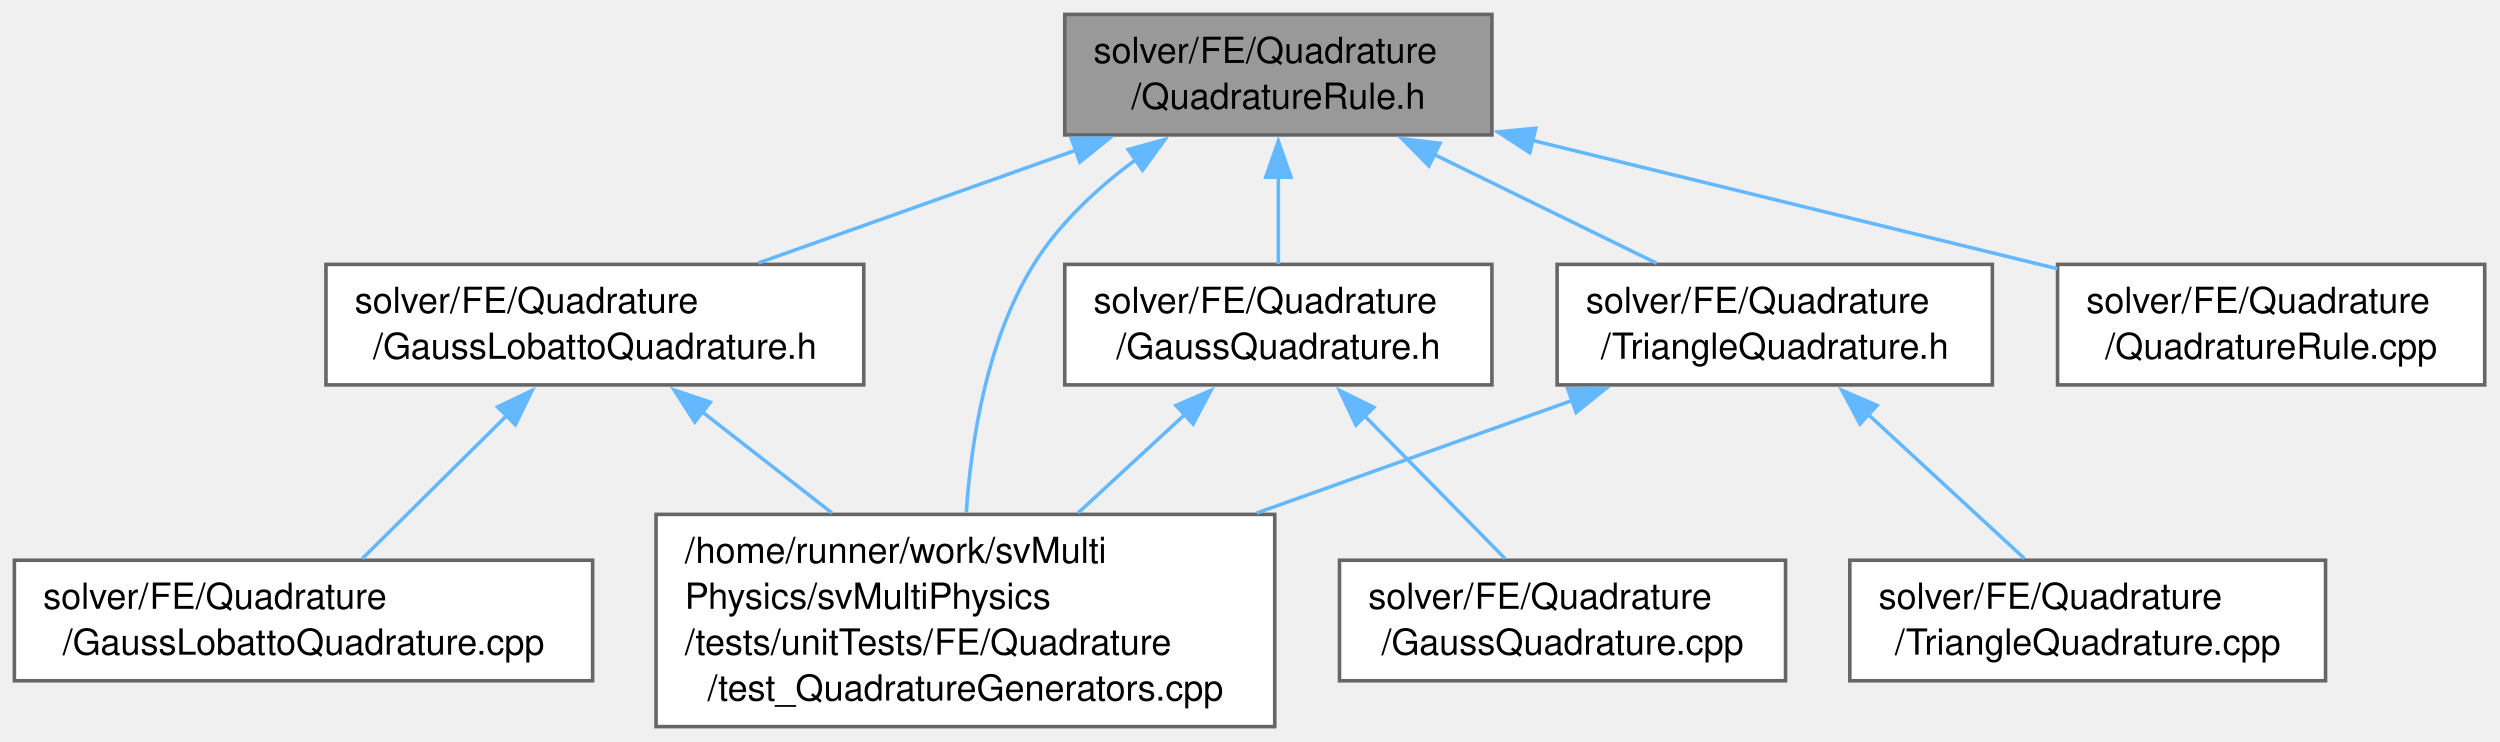
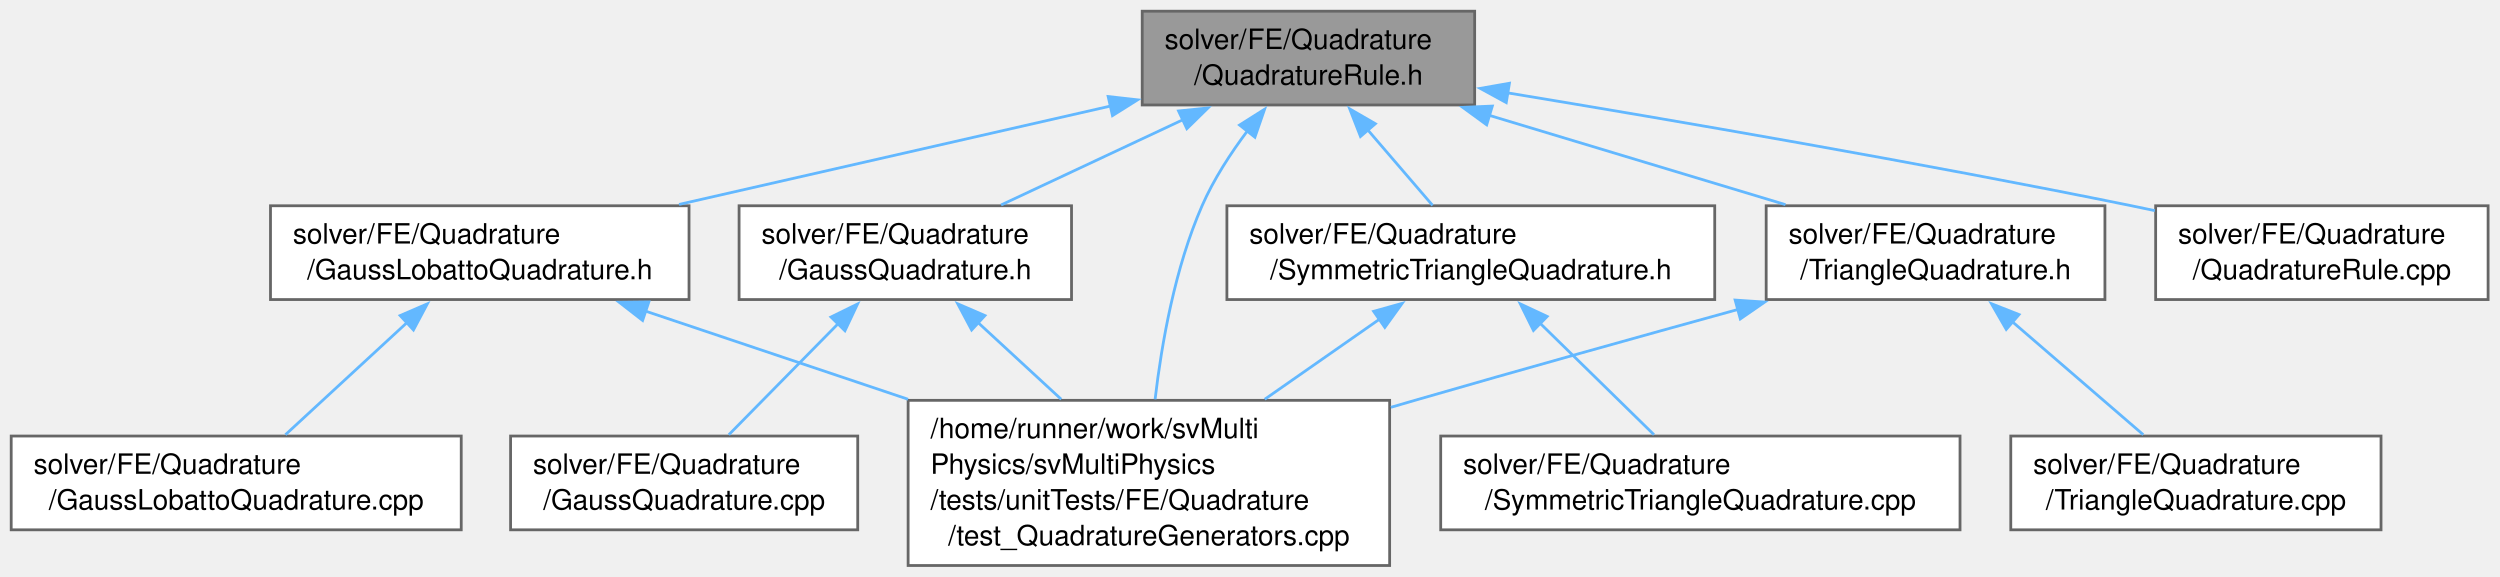
- <svg xmlns="http://www.w3.org/2000/svg" xmlns:xlink="http://www.w3.org/1999/xlink" width="695pt" height="206pt" viewBox="0.00 0.00 695.00 206.00">
+ <svg xmlns="http://www.w3.org/2000/svg" xmlns:xlink="http://www.w3.org/1999/xlink" width="893pt" height="206pt" viewBox="0.00 0.00 893.00 206.00">
  <g id="graph0" class="graph" transform="scale(1 1) rotate(0) translate(4 202)">
    <g id="Node000001" class="node">
      <g id="a_Node000001">
        <a xlink:title="Value type for reference-space quadrature rules.">
-           <polygon fill="#999999" stroke="#666666" points="410.75,-198 292,-198 292,-164.5 410.75,-164.5 410.75,-198" />
-           <text xml:space="preserve" text-anchor="start" x="300" y="-184.5" font-family="Helvetica,sans-Serif" font-size="10.00">solver/FE/Quadrature</text>
-           <text xml:space="preserve" text-anchor="middle" x="351.38" y="-171.75" font-family="Helvetica,sans-Serif" font-size="10.00">/QuadratureRule.h</text>
+           <polygon fill="#999999" stroke="#666666" points="522.75,-198 404,-198 404,-164.5 522.75,-164.5 522.75,-198" />
+           <text xml:space="preserve" text-anchor="start" x="412" y="-184.5" font-family="Helvetica,sans-Serif" font-size="10.00">solver/FE/Quadrature</text>
+           <text xml:space="preserve" text-anchor="middle" x="463.38" y="-171.75" font-family="Helvetica,sans-Serif" font-size="10.00">/QuadratureRule.h</text>
        </a>
      </g>
    </g>
    <g id="Node000002" class="node">
      <g id="a_Node000002">
        <a xlink:href="test___quadrature_generators_8cpp.html" target="_top" xlink:title="Tests for line and triangle quadrature generators.">
-           <polygon fill="white" stroke="#666666" points="350.38,-59 178.38,-59 178.38,0 350.38,0 350.38,-59" />
-           <text xml:space="preserve" text-anchor="start" x="186.38" y="-45.5" font-family="Helvetica,sans-Serif" font-size="10.00">/home/runner/work/svMulti</text>
-           <text xml:space="preserve" text-anchor="start" x="186.38" y="-32.75" font-family="Helvetica,sans-Serif" font-size="10.00">Physics/svMultiPhysics</text>
-           <text xml:space="preserve" text-anchor="start" x="186.38" y="-20" font-family="Helvetica,sans-Serif" font-size="10.00">/tests/unitTests/FE/Quadrature</text>
-           <text xml:space="preserve" text-anchor="middle" x="264.38" y="-7.25" font-family="Helvetica,sans-Serif" font-size="10.00">/test_QuadratureGenerators.cpp</text>
+           <polygon fill="white" stroke="#666666" points="492.38,-59 320.38,-59 320.38,0 492.38,0 492.38,-59" />
+           <text xml:space="preserve" text-anchor="start" x="328.38" y="-45.5" font-family="Helvetica,sans-Serif" font-size="10.00">/home/runner/work/svMulti</text>
+           <text xml:space="preserve" text-anchor="start" x="328.38" y="-32.75" font-family="Helvetica,sans-Serif" font-size="10.00">Physics/svMultiPhysics</text>
+           <text xml:space="preserve" text-anchor="start" x="328.38" y="-20" font-family="Helvetica,sans-Serif" font-size="10.00">/tests/unitTests/FE/Quadrature</text>
+           <text xml:space="preserve" text-anchor="middle" x="406.38" y="-7.25" font-family="Helvetica,sans-Serif" font-size="10.00">/test_QuadratureGenerators.cpp</text>
        </a>
      </g>
    </g>
    <g id="edge1_Node000001_Node000002" class="edge">
      <g id="a_edge1_Node000001_Node000002">
        <a xlink:title=" ">
-           <path fill="none" stroke="#63b8ff" d="M311.74,-157.63C301.03,-149.71 290.46,-139.9 283.38,-128.5 270.48,-107.74 266.03,-80.12 264.63,-59.49" />
-           <polygon fill="#63b8ff" stroke="#63b8ff" points="309.64,-160.43 319.86,-163.23 313.62,-154.67 309.64,-160.43" />
+           <path fill="none" stroke="#63b8ff" d="M441.63,-155.31C435.55,-147.22 429.49,-137.89 425.38,-128.5 415.72,-106.43 410.95,-79.44 408.6,-59.37" />
+           <polygon fill="#63b8ff" stroke="#63b8ff" points="438.77,-157.33 447.72,-162.99 444.25,-152.98 438.77,-157.33" />
        </a>
      </g>
    </g>
    <g id="Node000003" class="node">
      <g id="a_Node000003">
        <a xlink:href="_gauss_lobatto_quadrature_8h.html" target="_top" xlink:title="Bounded Gauss-Lobatto-Legendre quadrature generation on the reference line.">
-           <polygon fill="white" stroke="#666666" points="236.12,-128.5 86.62,-128.5 86.62,-95 236.12,-95 236.12,-128.5" />
-           <text xml:space="preserve" text-anchor="start" x="94.62" y="-115" font-family="Helvetica,sans-Serif" font-size="10.00">solver/FE/Quadrature</text>
-           <text xml:space="preserve" text-anchor="middle" x="161.38" y="-102.25" font-family="Helvetica,sans-Serif" font-size="10.00">/GaussLobattoQuadrature.h</text>
+           <polygon fill="white" stroke="#666666" points="242.12,-128.5 92.62,-128.5 92.62,-95 242.12,-95 242.12,-128.5" />
+           <text xml:space="preserve" text-anchor="start" x="100.62" y="-115" font-family="Helvetica,sans-Serif" font-size="10.00">solver/FE/Quadrature</text>
+           <text xml:space="preserve" text-anchor="middle" x="167.38" y="-102.25" font-family="Helvetica,sans-Serif" font-size="10.00">/GaussLobattoQuadrature.h</text>
        </a>
      </g>
    </g>
    <g id="edge2_Node000001_Node000003" class="edge">
      <g id="a_edge2_Node000001_Node000003">
        <a xlink:title=" ">
-           <path fill="none" stroke="#63b8ff" d="M295.36,-160.35C267.16,-150.33 233.41,-138.34 206.84,-128.9" />
-           <polygon fill="#63b8ff" stroke="#63b8ff" points="293.84,-163.53 304.44,-163.58 296.19,-156.93 293.84,-163.53" />
+           <path fill="none" stroke="#63b8ff" d="M392.61,-164.11C346.02,-153.49 285.24,-139.63 238.56,-128.98" />
+           <polygon fill="#63b8ff" stroke="#63b8ff" points="391.83,-167.52 402.36,-166.34 393.38,-160.7 391.83,-167.52" />
        </a>
      </g>
    </g>
    <g id="Node000005" class="node">
      <g id="a_Node000005">
        <a xlink:href="_gauss_quadrature_8h.html" target="_top" xlink:title="Bounded Gauss-Legendre quadrature generation on the reference line.">
-           <polygon fill="white" stroke="#666666" points="410.75,-128.5 292,-128.5 292,-95 410.75,-95 410.75,-128.5" />
-           <text xml:space="preserve" text-anchor="start" x="300" y="-115" font-family="Helvetica,sans-Serif" font-size="10.00">solver/FE/Quadrature</text>
-           <text xml:space="preserve" text-anchor="middle" x="351.38" y="-102.25" font-family="Helvetica,sans-Serif" font-size="10.00">/GaussQuadrature.h</text>
+           <polygon fill="white" stroke="#666666" points="378.75,-128.5 260,-128.5 260,-95 378.75,-95 378.75,-128.5" />
+           <text xml:space="preserve" text-anchor="start" x="268" y="-115" font-family="Helvetica,sans-Serif" font-size="10.00">solver/FE/Quadrature</text>
+           <text xml:space="preserve" text-anchor="middle" x="319.38" y="-102.25" font-family="Helvetica,sans-Serif" font-size="10.00">/GaussQuadrature.h</text>
        </a>
      </g>
    </g>
    <g id="edge5_Node000001_Node000005" class="edge">
      <g id="a_edge5_Node000001_Node000005">
        <a xlink:title=" ">
-           <path fill="none" stroke="#63b8ff" d="M351.38,-152.81C351.38,-144.59 351.38,-135.84 351.38,-128.63" />
-           <polygon fill="#63b8ff" stroke="#63b8ff" points="347.88,-152.74 351.38,-162.74 354.88,-152.74 347.88,-152.74" />
+           <path fill="none" stroke="#63b8ff" d="M418.6,-159.26C397.63,-149.43 373.04,-137.91 353.59,-128.79" />
+           <polygon fill="#63b8ff" stroke="#63b8ff" points="416.97,-162.36 427.51,-163.44 419.94,-156.03 416.97,-162.36" />
        </a>
      </g>
    </g>
    <g id="Node000007" class="node">
      <g id="a_Node000007">
        <a xlink:href="_quadrature_rule_8cpp.html" target="_top" xlink:title="Internal construction and structural validation for quadrature rules.">
-           <polygon fill="white" stroke="#666666" points="686.75,-128.5 568,-128.5 568,-95 686.75,-95 686.75,-128.5" />
-           <text xml:space="preserve" text-anchor="start" x="576" y="-115" font-family="Helvetica,sans-Serif" font-size="10.00">solver/FE/Quadrature</text>
-           <text xml:space="preserve" text-anchor="middle" x="627.38" y="-102.25" font-family="Helvetica,sans-Serif" font-size="10.00">/QuadratureRule.cpp</text>
+           <polygon fill="white" stroke="#666666" points="884.75,-128.5 766,-128.5 766,-95 884.75,-95 884.75,-128.5" />
+           <text xml:space="preserve" text-anchor="start" x="774" y="-115" font-family="Helvetica,sans-Serif" font-size="10.00">solver/FE/Quadrature</text>
+           <text xml:space="preserve" text-anchor="middle" x="825.38" y="-102.25" font-family="Helvetica,sans-Serif" font-size="10.00">/QuadratureRule.cpp</text>
        </a>
      </g>
    </g>
    <g id="edge8_Node000001_Node000007" class="edge">
      <g id="a_edge8_Node000001_Node000007">
        <a xlink:title=" ">
-           <path fill="none" stroke="#63b8ff" d="M421.83,-163.02C467.03,-151.97 525.06,-137.77 567.93,-127.29" />
-           <polygon fill="#63b8ff" stroke="#63b8ff" points="421.28,-159.55 412.39,-165.33 422.94,-166.35 421.28,-159.55" />
+           <path fill="none" stroke="#63b8ff" d="M534.42,-168.84C594.09,-158.99 681.52,-143.95 757.38,-128.5 760.11,-127.94 762.9,-127.36 765.71,-126.76" />
+           <polygon fill="#63b8ff" stroke="#63b8ff" points="534.03,-165.35 524.73,-170.43 535.17,-172.26 534.03,-165.35" />
        </a>
      </g>
    </g>
    <g id="Node000008" class="node">
      <g id="a_Node000008">
-         <a xlink:href="_triangle_quadrature_8h.html" target="_top" xlink:title="Centroid and bounded Duffy quadrature on the unit right triangle.">
-           <polygon fill="white" stroke="#666666" points="549.88,-128.5 428.88,-128.5 428.88,-95 549.88,-95 549.88,-128.5" />
-           <text xml:space="preserve" text-anchor="start" x="436.88" y="-115" font-family="Helvetica,sans-Serif" font-size="10.00">solver/FE/Quadrature</text>
-           <text xml:space="preserve" text-anchor="middle" x="489.38" y="-102.25" font-family="Helvetica,sans-Serif" font-size="10.00">/TriangleQuadrature.h</text>
+         <a xlink:href="_symmetric_triangle_quadrature_8h.html" target="_top" xlink:title="Contained Dunavant rules on the unit right triangle.">
+           <polygon fill="white" stroke="#666666" points="608.5,-128.5 434.25,-128.5 434.25,-95 608.5,-95 608.5,-128.5" />
+           <text xml:space="preserve" text-anchor="start" x="442.25" y="-115" font-family="Helvetica,sans-Serif" font-size="10.00">solver/FE/Quadrature</text>
+           <text xml:space="preserve" text-anchor="middle" x="521.38" y="-102.25" font-family="Helvetica,sans-Serif" font-size="10.00">/SymmetricTriangleQuadrature.h</text>
        </a>
      </g>
    </g>
    <g id="edge9_Node000001_Node000008" class="edge">
      <g id="a_edge9_Node000001_Node000008">
        <a xlink:title=" ">
-           <path fill="none" stroke="#63b8ff" d="M394.56,-159.13C414.6,-149.33 438.03,-137.86 456.59,-128.79" />
-           <polygon fill="#63b8ff" stroke="#63b8ff" points="393.23,-155.88 385.79,-163.42 396.31,-162.17 393.23,-155.88" />
+           <path fill="none" stroke="#63b8ff" d="M484.51,-155.66C492.25,-146.64 500.81,-136.68 507.73,-128.63" />
+           <polygon fill="#63b8ff" stroke="#63b8ff" points="481.97,-153.24 478.11,-163.11 487.28,-157.8 481.97,-153.24" />
+         </a>
+       </g>
+     </g>
+     <g id="Node000010" class="node">
+       <g id="a_Node000010">
+         <a xlink:href="_triangle_quadrature_8h.html" target="_top" xlink:title="Centroid and bounded Duffy quadrature on the unit right triangle.">
+           <polygon fill="white" stroke="#666666" points="747.88,-128.5 626.88,-128.5 626.88,-95 747.88,-95 747.88,-128.5" />
+           <text xml:space="preserve" text-anchor="start" x="634.88" y="-115" font-family="Helvetica,sans-Serif" font-size="10.00">solver/FE/Quadrature</text>
+           <text xml:space="preserve" text-anchor="middle" x="687.38" y="-102.25" font-family="Helvetica,sans-Serif" font-size="10.00">/TriangleQuadrature.h</text>
+         </a>
+       </g>
+     </g>
+     <g id="edge12_Node000001_Node000010" class="edge">
+       <g id="a_edge12_Node000001_Node000010">
+         <a xlink:title=" ">
+           <path fill="none" stroke="#63b8ff" d="M527.67,-160.88C561.26,-150.75 601.9,-138.51 633.77,-128.9" />
+           <polygon fill="#63b8ff" stroke="#63b8ff" points="527.04,-157.41 518.48,-163.65 529.06,-164.11 527.04,-157.41" />
        </a>
      </g>
    </g>
    <g id="edge3_Node000003_Node000002" class="edge">
      <g id="a_edge3_Node000003_Node000002">
        <a xlink:title=" ">
-           <path fill="none" stroke="#63b8ff" d="M191.23,-87.49C202.5,-78.71 215.46,-68.61 227.31,-59.38" />
-           <polygon fill="#63b8ff" stroke="#63b8ff" points="189.15,-84.67 183.41,-93.58 193.45,-90.19 189.15,-84.67" />
+           <path fill="none" stroke="#63b8ff" d="M226.28,-90.97C254.62,-81.45 289.15,-69.86 320.36,-59.38" />
+           <polygon fill="#63b8ff" stroke="#63b8ff" points="225.54,-87.53 217.18,-94.03 227.77,-94.16 225.54,-87.53" />
        </a>
      </g>
    </g>
    <g id="Node000004" class="node">
      <g id="a_Node000004">
        <a xlink:href="_gauss_lobatto_quadrature_8cpp.html" target="_top" xlink:title="Exactness-requested generation of bounded Gauss-Lobatto-Legendre line rules.">
          <polygon fill="white" stroke="#666666" points="160.75,-46.25 0,-46.25 0,-12.75 160.75,-12.75 160.75,-46.25" />
          <text xml:space="preserve" text-anchor="start" x="8" y="-32.75" font-family="Helvetica,sans-Serif" font-size="10.00">solver/FE/Quadrature</text>
          <text xml:space="preserve" text-anchor="middle" x="80.38" y="-20" font-family="Helvetica,sans-Serif" font-size="10.00">/GaussLobattoQuadrature.cpp</text>
        </a>
      </g>
    </g>
    <g id="edge4_Node000003_Node000004" class="edge">
      <g id="a_edge4_Node000003_Node000004">
        <a xlink:title=" ">
-           <path fill="none" stroke="#63b8ff" d="M136.89,-86.49C123.89,-73.61 108.26,-58.13 96.74,-46.72" />
-           <polygon fill="#63b8ff" stroke="#63b8ff" points="134.34,-88.89 143.91,-93.44 139.27,-83.92 134.34,-88.89" />
+           <path fill="none" stroke="#63b8ff" d="M141.47,-86.86C127.43,-73.91 110.45,-58.24 97.95,-46.72" />
+           <polygon fill="#63b8ff" stroke="#63b8ff" points="138.93,-89.28 148.66,-93.48 143.68,-84.13 138.93,-89.28" />
        </a>
      </g>
    </g>
    <g id="edge6_Node000005_Node000002" class="edge">
      <g id="a_edge6_Node000005_Node000002">
        <a xlink:title=" ">
-           <path fill="none" stroke="#63b8ff" d="M325.59,-86.96C316.2,-78.31 305.49,-68.43 295.68,-59.38" />
-           <polygon fill="#63b8ff" stroke="#63b8ff" points="322.93,-89.28 332.66,-93.48 327.68,-84.13 322.93,-89.28" />
+           <path fill="none" stroke="#63b8ff" d="M345.16,-86.96C354.55,-78.31 365.26,-68.43 375.07,-59.38" />
+           <polygon fill="#63b8ff" stroke="#63b8ff" points="343.07,-84.13 338.09,-93.48 347.82,-89.28 343.07,-84.13" />
        </a>
      </g>
    </g>
    <g id="Node000006" class="node">
      <g id="a_Node000006">
        <a xlink:href="_gauss_quadrature_8cpp.html" target="_top" xlink:title="Exactness-requested generation of bounded Gauss-Legendre line rules.">
-           <polygon fill="white" stroke="#666666" points="492.38,-46.25 368.38,-46.25 368.38,-12.75 492.38,-12.75 492.38,-46.25" />
-           <text xml:space="preserve" text-anchor="start" x="376.38" y="-32.75" font-family="Helvetica,sans-Serif" font-size="10.00">solver/FE/Quadrature</text>
-           <text xml:space="preserve" text-anchor="middle" x="430.38" y="-20" font-family="Helvetica,sans-Serif" font-size="10.00">/GaussQuadrature.cpp</text>
+           <polygon fill="white" stroke="#666666" points="302.38,-46.25 178.38,-46.25 178.38,-12.75 302.38,-12.75 302.38,-46.25" />
+           <text xml:space="preserve" text-anchor="start" x="186.38" y="-32.75" font-family="Helvetica,sans-Serif" font-size="10.00">solver/FE/Quadrature</text>
+           <text xml:space="preserve" text-anchor="middle" x="240.38" y="-20" font-family="Helvetica,sans-Serif" font-size="10.00">/GaussQuadrature.cpp</text>
        </a>
      </g>
    </g>
    <g id="edge7_Node000005_Node000006" class="edge">
      <g id="a_edge7_Node000005_Node000006">
        <a xlink:title=" ">
-           <path fill="none" stroke="#63b8ff" d="M375.26,-86.49C387.94,-73.61 403.17,-58.13 414.41,-46.72" />
-           <polygon fill="#63b8ff" stroke="#63b8ff" points="372.94,-83.85 368.42,-93.43 377.93,-88.76 372.94,-83.85" />
+           <path fill="none" stroke="#63b8ff" d="M295.49,-86.49C282.81,-73.61 267.58,-58.13 256.34,-46.72" />
+           <polygon fill="#63b8ff" stroke="#63b8ff" points="292.82,-88.76 302.33,-93.43 297.81,-83.85 292.82,-88.76" />
        </a>
      </g>
    </g>
    <g id="edge10_Node000008_Node000002" class="edge">
      <g id="a_edge10_Node000008_Node000002">
        <a xlink:title=" ">
-           <path fill="none" stroke="#63b8ff" d="M433.21,-90.72C406.66,-81.25 374.47,-69.77 345.35,-59.38" />
-           <polygon fill="#63b8ff" stroke="#63b8ff" points="431.82,-93.94 442.42,-94 434.17,-87.35 431.82,-93.94" />
+           <path fill="none" stroke="#63b8ff" d="M488.8,-88.02C476.04,-79.12 461.26,-68.8 447.76,-59.38" />
+           <polygon fill="#63b8ff" stroke="#63b8ff" points="486.66,-90.79 496.86,-93.64 490.66,-85.05 486.66,-90.79" />
        </a>
      </g>
    </g>
    <g id="Node000009" class="node">
      <g id="a_Node000009">
-         <a xlink:href="_triangle_quadrature_8cpp.html" target="_top" xlink:title="Validated composition of supplied line quadrature into triangle rules.">
-           <polygon fill="white" stroke="#666666" points="642.5,-46.25 510.25,-46.25 510.25,-12.75 642.5,-12.75 642.5,-46.25" />
-           <text xml:space="preserve" text-anchor="start" x="518.25" y="-32.75" font-family="Helvetica,sans-Serif" font-size="10.00">solver/FE/Quadrature</text>
-           <text xml:space="preserve" text-anchor="middle" x="576.38" y="-20" font-family="Helvetica,sans-Serif" font-size="10.00">/TriangleQuadrature.cpp</text>
+         <a xlink:href="_symmetric_triangle_quadrature_8cpp.html" target="_top" xlink:title="Fixed, contained Dunavant tables and ordered symmetry expansion.">
+           <polygon fill="white" stroke="#666666" points="696.12,-46.25 510.62,-46.25 510.62,-12.75 696.12,-12.75 696.12,-46.25" />
+           <text xml:space="preserve" text-anchor="start" x="518.62" y="-32.75" font-family="Helvetica,sans-Serif" font-size="10.00">solver/FE/Quadrature</text>
+           <text xml:space="preserve" text-anchor="middle" x="603.38" y="-20" font-family="Helvetica,sans-Serif" font-size="10.00">/SymmetricTriangleQuadrature.cpp</text>
        </a>
      </g>
    </g>
    <g id="edge11_Node000008_Node000009" class="edge">
      <g id="a_edge11_Node000008_Node000009">
        <a xlink:title=" ">
-           <path fill="none" stroke="#63b8ff" d="M515.28,-86.86C529.32,-73.91 546.3,-58.24 558.8,-46.72" />
-           <polygon fill="#63b8ff" stroke="#63b8ff" points="513.07,-84.13 508.09,-93.48 517.82,-89.28 513.07,-84.13" />
+           <path fill="none" stroke="#63b8ff" d="M546.16,-86.49C559.32,-73.61 575.14,-58.13 586.81,-46.72" />
+           <polygon fill="#63b8ff" stroke="#63b8ff" points="543.75,-83.96 539.05,-93.45 548.65,-88.96 543.75,-83.96" />
+         </a>
+       </g>
+     </g>
+     <g id="edge13_Node000010_Node000002" class="edge">
+       <g id="a_edge13_Node000010_Node000002">
+         <a xlink:title=" ">
+           <path fill="none" stroke="#63b8ff" d="M616.81,-91.47C582.01,-81.88 539.44,-70 501.38,-59 498.56,-58.19 495.71,-57.36 492.82,-56.51" />
+           <polygon fill="#63b8ff" stroke="#63b8ff" points="615.79,-94.82 626.36,-94.1 617.64,-88.08 615.79,-94.82" />
+         </a>
+       </g>
+     </g>
+     <g id="Node000011" class="node">
+       <g id="a_Node000011">
+         <a xlink:href="_triangle_quadrature_8cpp.html" target="_top" xlink:title="Validated composition of supplied line quadrature into triangle rules.">
+           <polygon fill="white" stroke="#666666" points="846.5,-46.25 714.25,-46.25 714.25,-12.75 846.5,-12.75 846.5,-46.25" />
+           <text xml:space="preserve" text-anchor="start" x="722.25" y="-32.75" font-family="Helvetica,sans-Serif" font-size="10.00">solver/FE/Quadrature</text>
+           <text xml:space="preserve" text-anchor="middle" x="780.38" y="-20" font-family="Helvetica,sans-Serif" font-size="10.00">/TriangleQuadrature.cpp</text>
+         </a>
+       </g>
+     </g>
+     <g id="edge14_Node000010_Node000011" class="edge">
+       <g id="a_edge14_Node000010_Node000011">
+         <a xlink:title=" ">
+           <path fill="none" stroke="#63b8ff" d="M714.64,-87.22C729.73,-74.2 748.1,-58.35 761.58,-46.72" />
+           <polygon fill="#63b8ff" stroke="#63b8ff" points="712.63,-84.34 707.34,-93.52 717.2,-89.64 712.63,-84.34" />
        </a>
      </g>
    </g>
  </g>
</svg>
